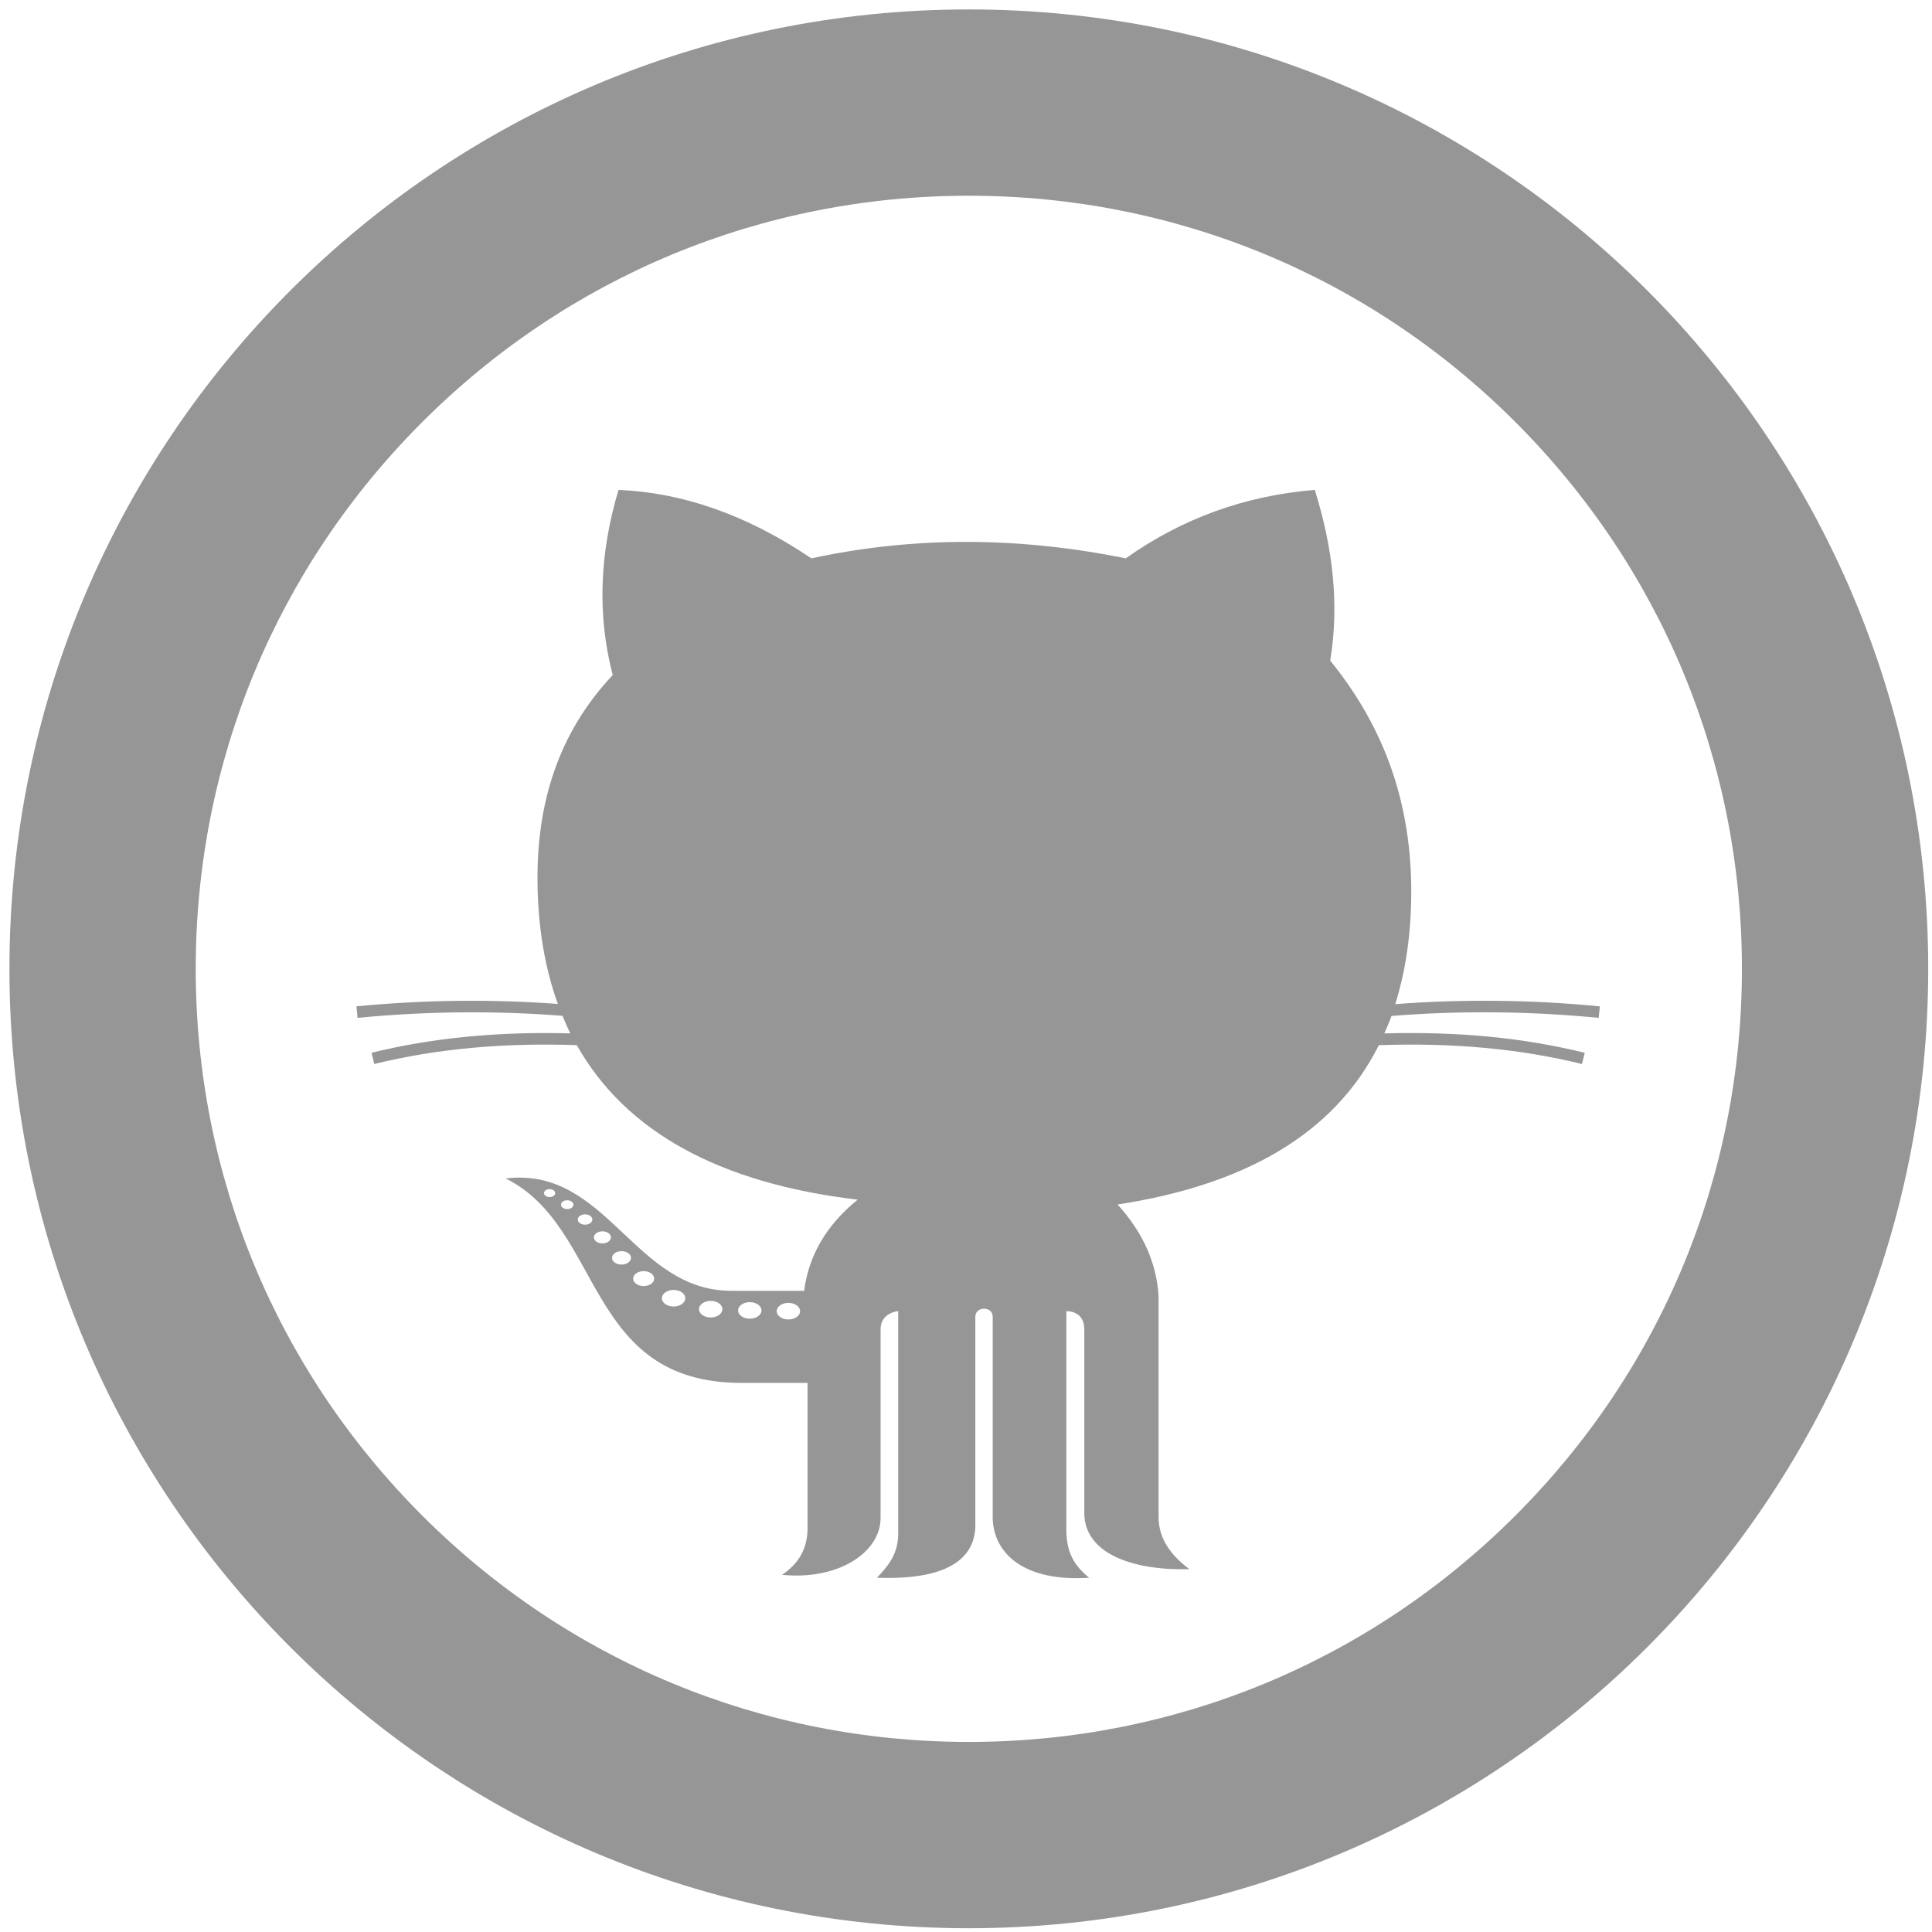
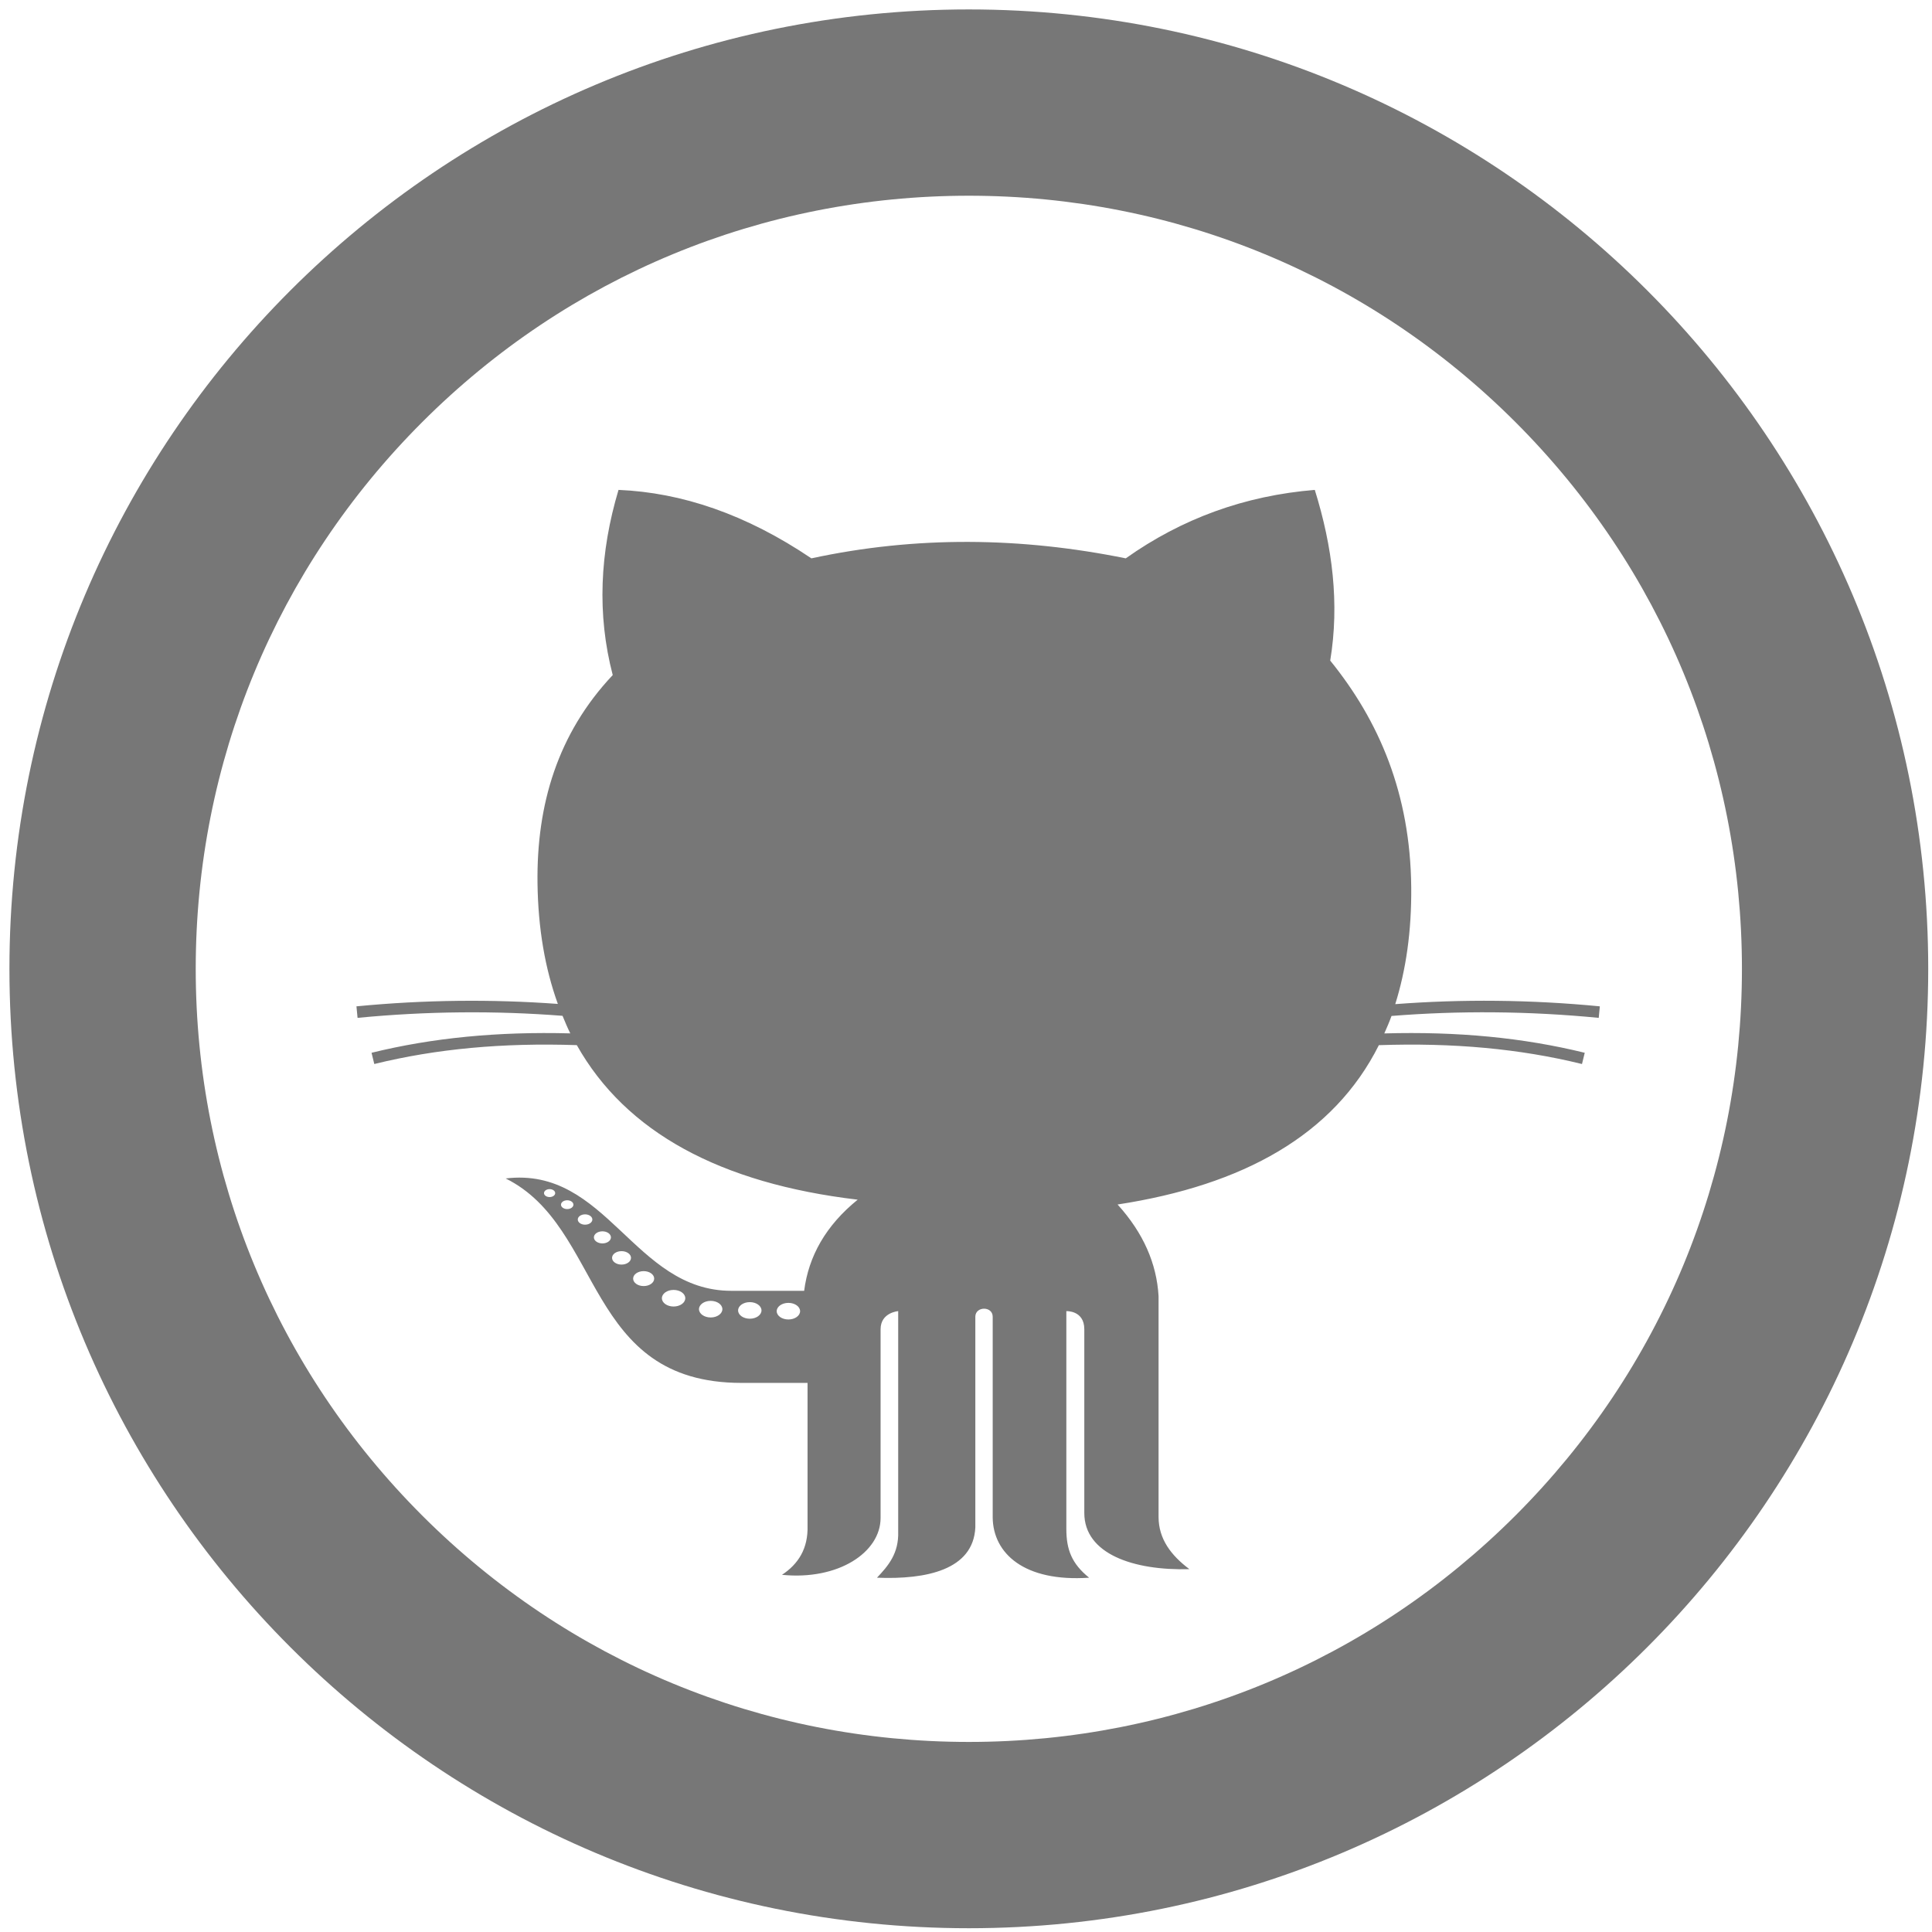
<svg xmlns="http://www.w3.org/2000/svg" version="1.1" id="Layer_1" x="0px" y="0px" width="512px" height="512px" viewBox="0 0 512 512" enable-background="new 0 0 512 512" xml:space="preserve">
-   <path id="github-2-circle-outline-icon" fill="#969696" d="M256.75,51.869c54.725,0,106.177,21.312,144.873,60.008  c38.697,38.698,60.008,90.147,60.008,144.873c0,54.725-21.311,106.176-60.008,144.872c-38.696,38.696-90.148,60.009-144.873,60.009  c-54.726,0-106.175-21.312-144.873-60.009C73.18,362.926,51.869,311.475,51.869,256.75c0-54.726,21.311-106.175,60.008-144.873  C150.575,73.18,202.024,51.869,256.75,51.869 M256.75,2.5C116.331,2.5,2.5,116.331,2.5,256.75S116.331,511,256.75,511  S511,397.169,511,256.75S397.169,2.5,256.75,2.5L256.75,2.5z M423.679,269.744l0.294-3.053c-18.311-1.777-36.525-1.936-54.216-0.584  c2.844-9.077,4.342-19.328,4.234-30.985c-0.233-24.765-8.491-44.051-21.469-60.059c2.492-15.077,0.614-30.154-4.088-45.236  c-18.543,1.518-35.234,7.591-50.094,18.142c-27.772-5.633-55.541-5.991-83.314,0c-17.334-11.699-34.355-17.436-51.112-18.142  c-4.968,16.607-5.735,32.977-1.534,49.072c-14.62,15.515-20.208,34.346-19.934,55.2c0.157,11.937,1.995,22.561,5.39,31.951  c-17.434-1.279-35.352-1.105-53.372,0.641l0.294,3.053c18.352-1.779,36.597-1.927,54.321-0.54c0.65,1.578,1.305,3.149,2.052,4.651  c-19.203-0.505-36.485,1.162-52.669,5.143l0.73,2.977c16.427-4.036,34.023-5.663,53.67-5.003  c12.993,23.085,38.007,36.648,74.431,40.954c-8.461,6.872-13.012,14.98-14.183,24.155c0,0-3.83,0-19.291,0  c-25.909,0-32.972-33.035-59.807-29.776c26.034,12.911,20.833,54.178,62.493,54.178c14,0,16.976,0,17.502,0v37.827  c0.185,6.111-2.477,10.199-6.773,13.033c14.919,1.506,26.131-5.942,26.131-15.08c0-9.136,0-45.544,0-50c0-4.455,4.665-4.8,4.665-4.8  v58.378c0.197,5.811-2.627,9.113-5.624,12.267c13.143,0.526,25.508-2.1,26.066-13.287c0,0,0-53.062,0-55.871  c0-2.811,4.603-2.878,4.603,0s0,53.252,0,53.252c0.136,9.435,8.287,17.086,25.555,15.906c-4.618-3.717-6.037-7.478-6.037-12.915  c0-5.438,0-57.729,0-57.729s4.759-0.243,4.759,4.8c0,5.042,0,40.253,0,48.691c0,10.835,13.009,15.307,27.854,14.888  c-4.862-3.646-8.154-7.99-8.175-13.802v-58.555c-0.502-8.607-4.002-16.722-10.863-24.281c33.296-5.112,57.296-18.403,69.245-42.225  c19.71-0.678,37.36,0.945,53.83,4.995l0.73-2.977c-16.309-4.01-33.734-5.677-53.117-5.131c0.669-1.514,1.336-3.03,1.908-4.627  C386.673,267.803,405.123,267.942,423.679,269.744z M145.65,317.235c-0.818,0-1.482-0.472-1.482-1.05  c0-0.581,0.664-1.053,1.482-1.053c0.82,0,1.482,0.472,1.482,1.053C147.134,316.764,146.47,317.235,145.65,317.235z M150.317,320.418  c-0.91,0-1.648-0.523-1.648-1.167c0-0.645,0.738-1.168,1.648-1.168c0.907,0,1.646,0.523,1.646,1.168  C151.963,319.895,151.224,320.418,150.317,320.418z M155.049,324.553c-1.068,0-1.932-0.612-1.932-1.367  c0-0.757,0.864-1.371,1.932-1.371c1.065,0,1.931,0.614,1.931,1.371C156.98,323.94,156.115,324.553,155.049,324.553z   M159.648,329.518c-1.248,0-2.26-0.719-2.26-1.604c0-0.882,1.012-1.601,2.26-1.601c1.246,0,2.256,0.719,2.256,1.601  C161.904,328.799,160.894,329.518,159.648,329.518z M164.713,335.129c-1.386,0-2.51-0.8-2.51-1.783c0-0.982,1.124-1.779,2.51-1.779  s2.51,0.797,2.51,1.779C167.223,334.329,166.099,335.129,164.713,335.129z M170.579,340.821c-1.542,0-2.792-0.884-2.792-1.977  c0-1.094,1.25-1.979,2.792-1.979c1.538,0,2.788,0.886,2.788,1.979C173.365,339.938,172.117,340.821,170.579,340.821z   M178.509,346.241c-1.714,0-3.1-0.985-3.1-2.198c0-1.215,1.386-2.201,3.1-2.201c1.711,0,3.098,0.986,3.098,2.201  C181.607,345.256,180.22,346.241,178.509,346.241z M188.338,349.142c-1.71,0-3.099-0.987-3.099-2.2c0-1.215,1.389-2.2,3.099-2.2  c1.713,0,3.1,0.985,3.1,2.2C191.438,348.154,190.051,349.142,188.338,349.142z M198.703,349.474c-1.712,0-3.099-0.984-3.099-2.195  c0-1.215,1.386-2.201,3.099-2.201c1.711,0,3.1,0.987,3.1,2.201C201.801,348.489,200.412,349.474,198.703,349.474z M208.933,349.674  c-1.711,0-3.099-0.983-3.099-2.198c0-1.213,1.388-2.201,3.099-2.201c1.713,0,3.1,0.988,3.1,2.201  C212.033,348.69,210.646,349.674,208.933,349.674z" />
+   <path id="github-2-circle-outline-icon" fill="#777777" d="M256.75,51.869c54.725,0,106.177,21.312,144.873,60.008  c38.697,38.698,60.008,90.147,60.008,144.873c0,54.725-21.311,106.176-60.008,144.872c-38.696,38.696-90.148,60.009-144.873,60.009  c-54.726,0-106.175-21.312-144.873-60.009C73.18,362.926,51.869,311.475,51.869,256.75c0-54.726,21.311-106.175,60.008-144.873  C150.575,73.18,202.024,51.869,256.75,51.869 M256.75,2.5C116.331,2.5,2.5,116.331,2.5,256.75S116.331,511,256.75,511  S511,397.169,511,256.75S397.169,2.5,256.75,2.5L256.75,2.5z M423.679,269.744l0.294-3.053c-18.311-1.777-36.525-1.936-54.216-0.584  c2.844-9.077,4.342-19.328,4.234-30.985c-0.233-24.765-8.491-44.051-21.469-60.059c2.492-15.077,0.614-30.154-4.088-45.236  c-18.543,1.518-35.234,7.591-50.094,18.142c-27.772-5.633-55.541-5.991-83.314,0c-17.334-11.699-34.355-17.436-51.112-18.142  c-4.968,16.607-5.735,32.977-1.534,49.072c-14.62,15.515-20.208,34.346-19.934,55.2c0.157,11.937,1.995,22.561,5.39,31.951  c-17.434-1.279-35.352-1.105-53.372,0.641l0.294,3.053c18.352-1.779,36.597-1.927,54.321-0.54c0.65,1.578,1.305,3.149,2.052,4.651  c-19.203-0.505-36.485,1.162-52.669,5.143l0.73,2.977c16.427-4.036,34.023-5.663,53.67-5.003  c12.993,23.085,38.007,36.648,74.431,40.954c-8.461,6.872-13.012,14.98-14.183,24.155c0,0-3.83,0-19.291,0  c-25.909,0-32.972-33.035-59.807-29.776c26.034,12.911,20.833,54.178,62.493,54.178c14,0,16.976,0,17.502,0v37.827  c0.185,6.111-2.477,10.199-6.773,13.033c14.919,1.506,26.131-5.942,26.131-15.08c0-9.136,0-45.544,0-50c0-4.455,4.665-4.8,4.665-4.8  v58.378c0.197,5.811-2.627,9.113-5.624,12.267c13.143,0.526,25.508-2.1,26.066-13.287c0,0,0-53.062,0-55.871  c0-2.811,4.603-2.878,4.603,0s0,53.252,0,53.252c0.136,9.435,8.287,17.086,25.555,15.906c-4.618-3.717-6.037-7.478-6.037-12.915  c0-5.438,0-57.729,0-57.729s4.759-0.243,4.759,4.8c0,5.042,0,40.253,0,48.691c0,10.835,13.009,15.307,27.854,14.888  c-4.862-3.646-8.154-7.99-8.175-13.802v-58.555c-0.502-8.607-4.002-16.722-10.863-24.281c33.296-5.112,57.296-18.403,69.245-42.225  c19.71-0.678,37.36,0.945,53.83,4.995l0.73-2.977c-16.309-4.01-33.734-5.677-53.117-5.131c0.669-1.514,1.336-3.03,1.908-4.627  C386.673,267.803,405.123,267.942,423.679,269.744z M145.65,317.235c-0.818,0-1.482-0.472-1.482-1.05  c0-0.581,0.664-1.053,1.482-1.053c0.82,0,1.482,0.472,1.482,1.053C147.134,316.764,146.47,317.235,145.65,317.235z M150.317,320.418  c-0.91,0-1.648-0.523-1.648-1.167c0-0.645,0.738-1.168,1.648-1.168c0.907,0,1.646,0.523,1.646,1.168  C151.963,319.895,151.224,320.418,150.317,320.418z M155.049,324.553c-1.068,0-1.932-0.612-1.932-1.367  c0-0.757,0.864-1.371,1.932-1.371c1.065,0,1.931,0.614,1.931,1.371C156.98,323.94,156.115,324.553,155.049,324.553z   M159.648,329.518c-1.248,0-2.26-0.719-2.26-1.604c0-0.882,1.012-1.601,2.26-1.601c1.246,0,2.256,0.719,2.256,1.601  C161.904,328.799,160.894,329.518,159.648,329.518z M164.713,335.129c-1.386,0-2.51-0.8-2.51-1.783c0-0.982,1.124-1.779,2.51-1.779  s2.51,0.797,2.51,1.779C167.223,334.329,166.099,335.129,164.713,335.129z M170.579,340.821c-1.542,0-2.792-0.884-2.792-1.977  c0-1.094,1.25-1.979,2.792-1.979c1.538,0,2.788,0.886,2.788,1.979C173.365,339.938,172.117,340.821,170.579,340.821z   M178.509,346.241c-1.714,0-3.1-0.985-3.1-2.198c0-1.215,1.386-2.201,3.1-2.201c1.711,0,3.098,0.986,3.098,2.201  C181.607,345.256,180.22,346.241,178.509,346.241z M188.338,349.142c-1.71,0-3.099-0.987-3.099-2.2c0-1.215,1.389-2.2,3.099-2.2  c1.713,0,3.1,0.985,3.1,2.2C191.438,348.154,190.051,349.142,188.338,349.142z M198.703,349.474c-1.712,0-3.099-0.984-3.099-2.195  c0-1.215,1.386-2.201,3.099-2.201c1.711,0,3.1,0.987,3.1,2.201C201.801,348.489,200.412,349.474,198.703,349.474z M208.933,349.674  c-1.711,0-3.099-0.983-3.099-2.198c0-1.213,1.388-2.201,3.099-2.201c1.713,0,3.1,0.988,3.1,2.201  C212.033,348.69,210.646,349.674,208.933,349.674z" />
</svg>
